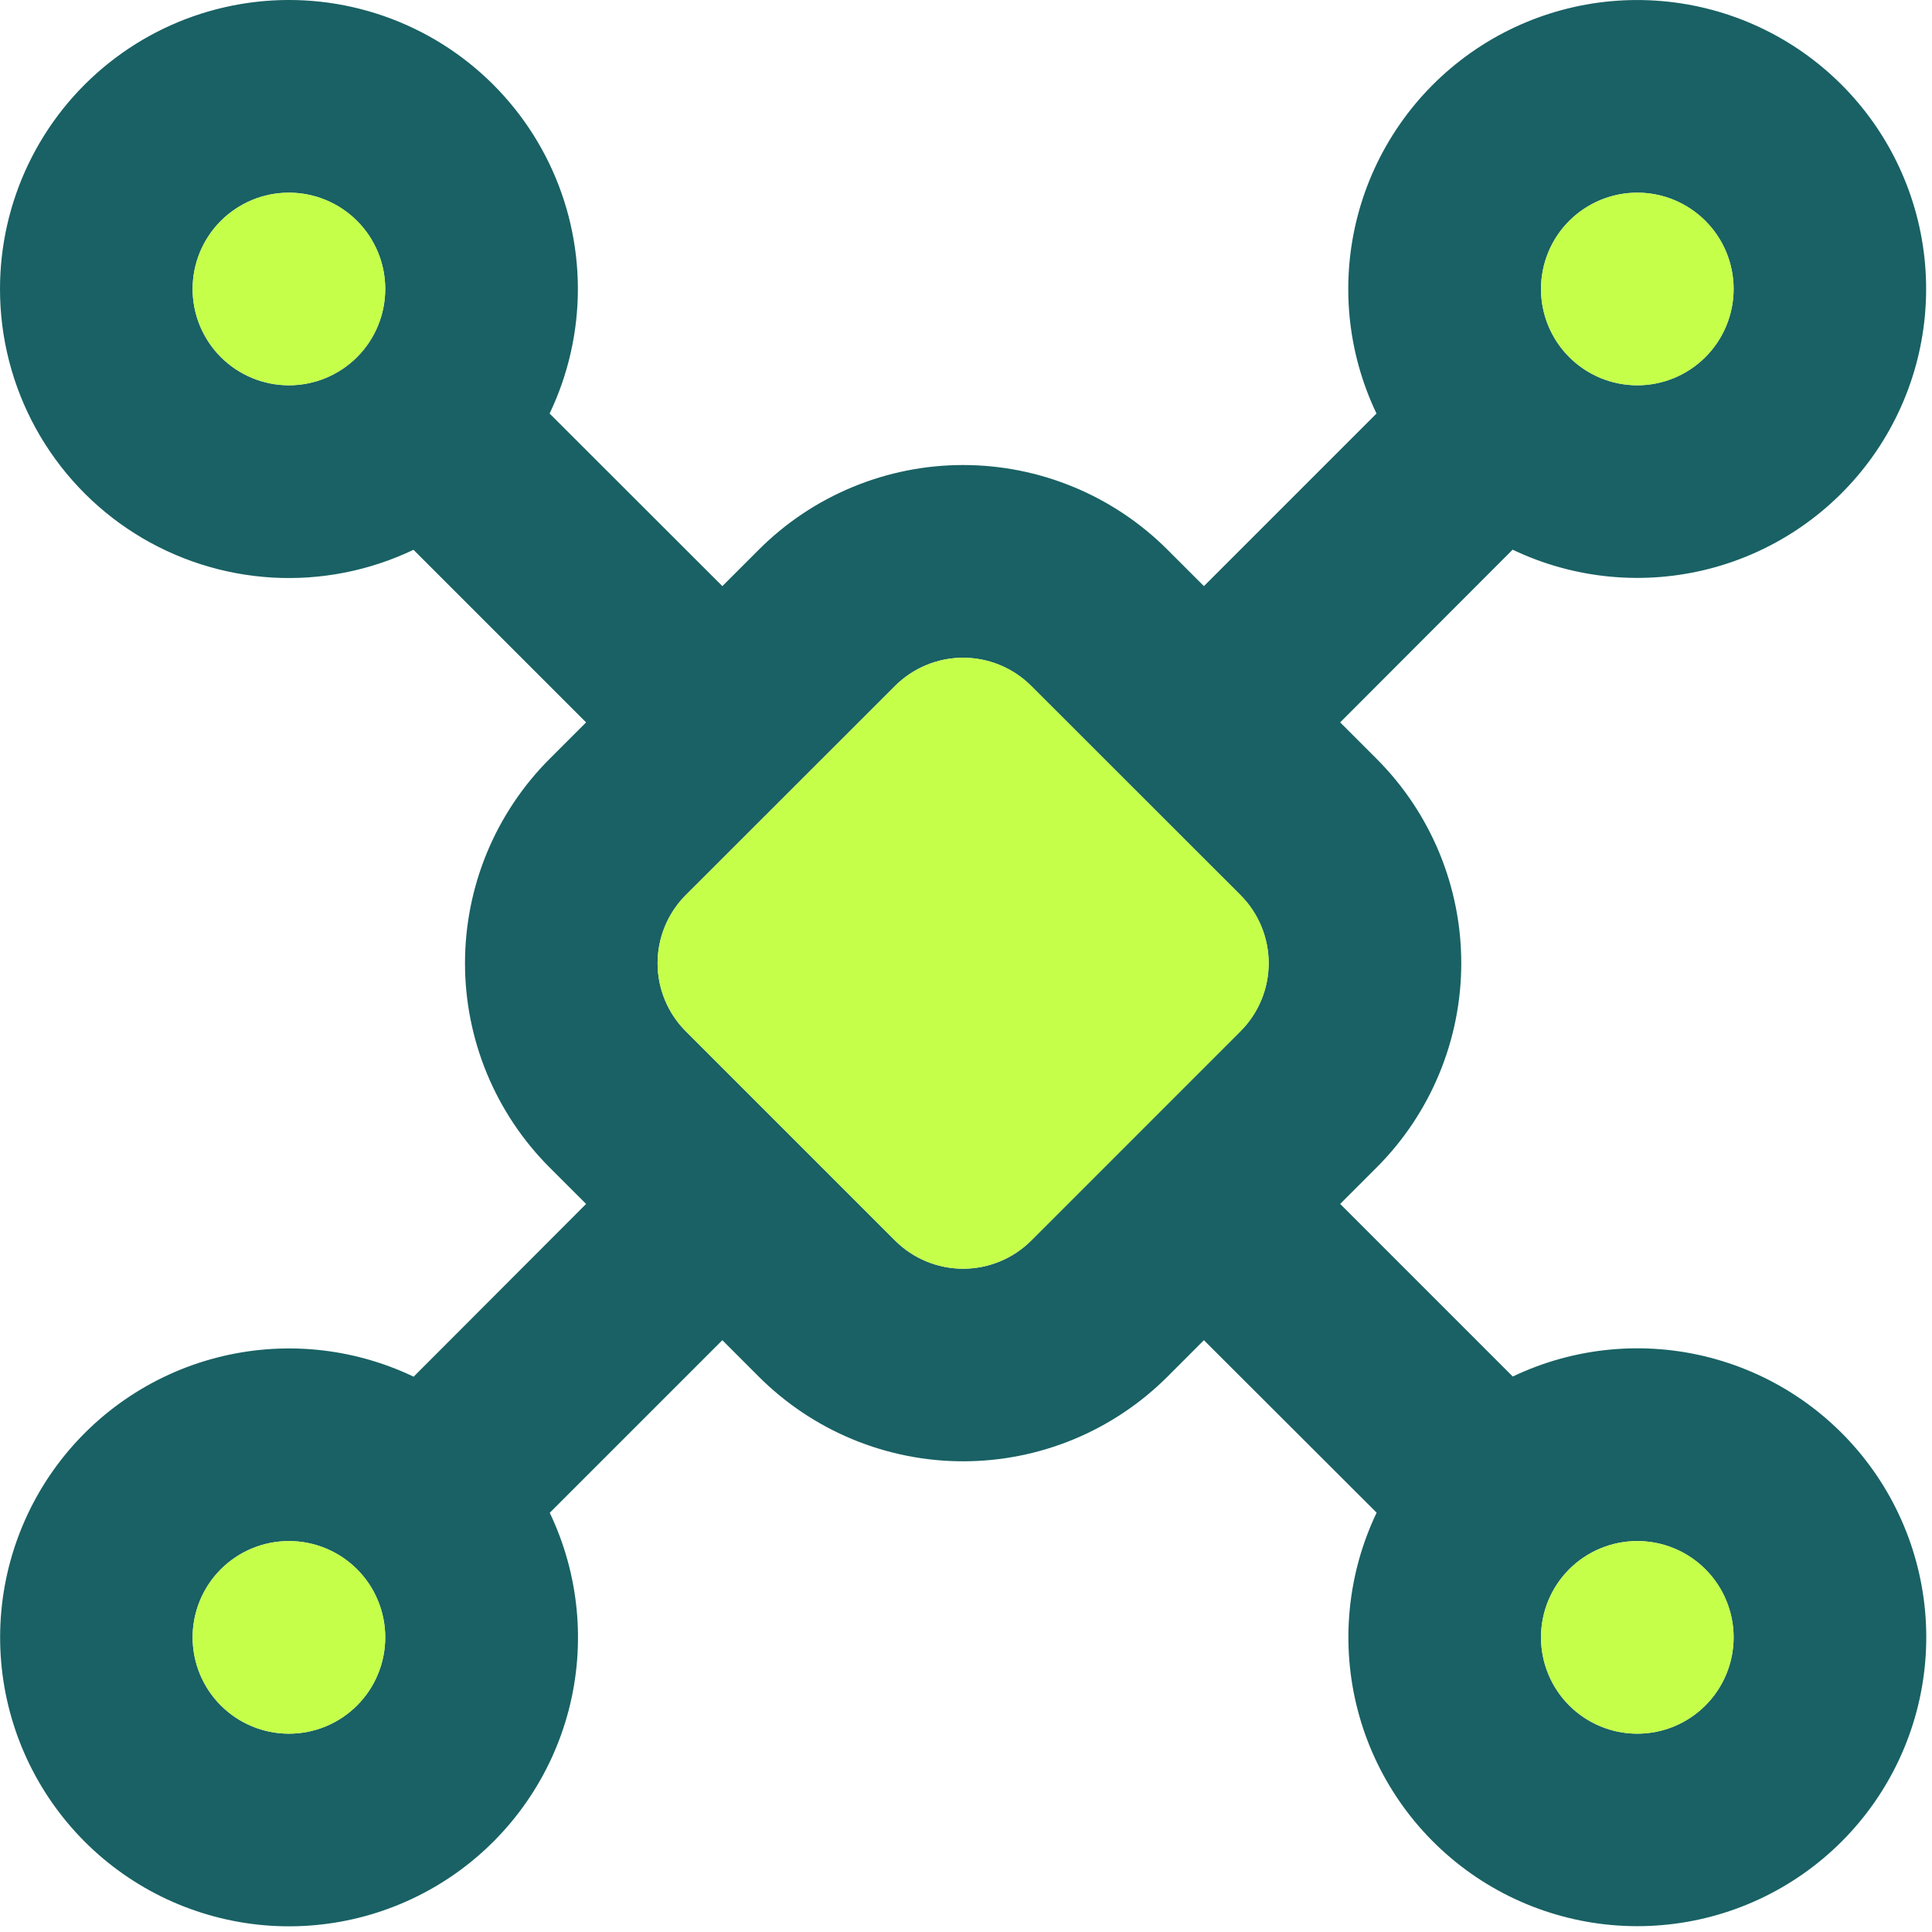
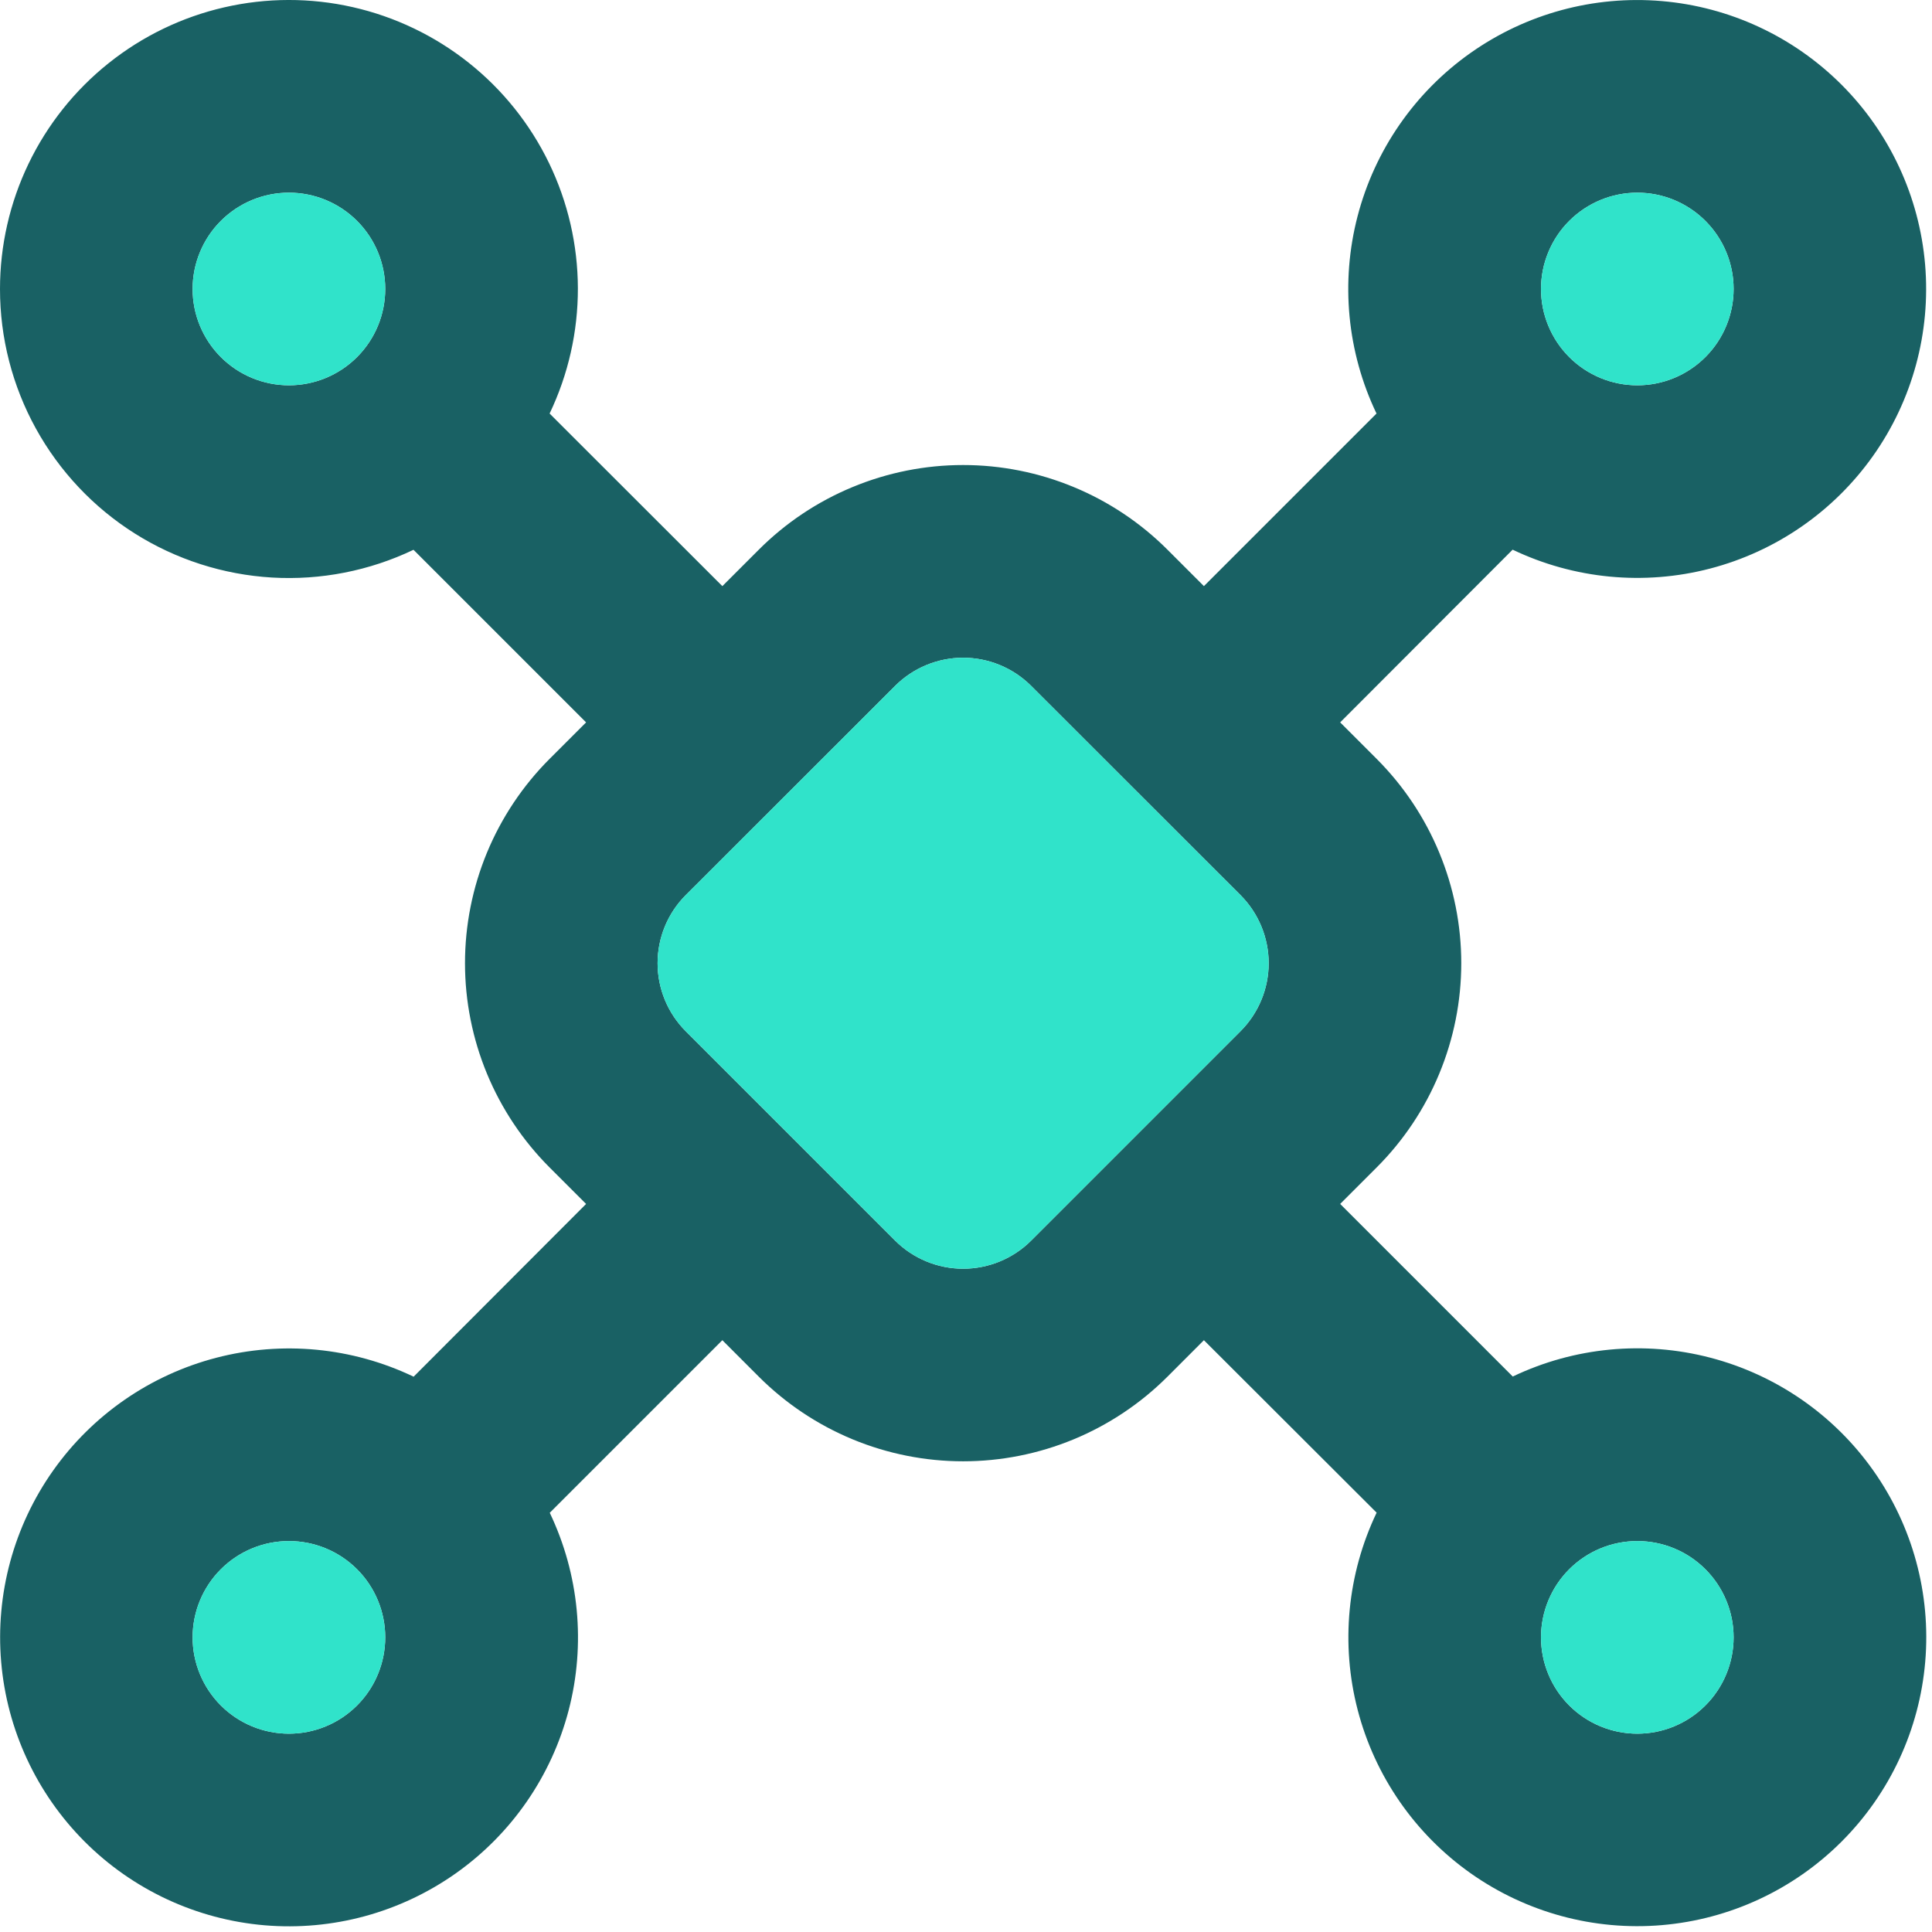
<svg xmlns="http://www.w3.org/2000/svg" width="63" height="63" viewBox="0 0 63 63" fill="none">
  <path fill-rule="evenodd" clip-rule="evenodd" d="M6.37618e-07 9.423C-0 8.009 0.318 6.613 0.931 5.338C1.544 4.064 2.436 2.943 3.541 2.061C4.646 1.178 5.936 0.555 7.314 0.239C8.693 -0.078 10.125 -0.08 11.504 0.233C12.884 0.546 14.175 1.165 15.283 2.045C16.39 2.924 17.285 4.042 17.902 5.315C18.518 6.588 18.84 7.983 18.844 9.398C18.847 10.812 18.532 12.209 17.922 13.485L23.555 19.113L24.744 17.924C25.619 17.049 26.657 16.355 27.801 15.882C28.944 15.408 30.169 15.164 31.406 15.164C32.644 15.164 33.869 15.408 35.012 15.882C36.155 16.355 37.194 17.049 38.069 17.924L39.258 19.113L44.886 13.485C43.927 11.48 43.709 9.2 44.269 7.049C44.829 4.898 46.132 3.014 47.946 1.731C49.761 0.447 51.971 -0.154 54.186 0.035C56.401 0.223 58.477 1.189 60.049 2.761C61.621 4.332 62.586 6.409 62.775 8.624C62.963 10.839 62.363 13.049 61.079 14.864C59.796 16.678 57.912 17.981 55.761 18.541C53.61 19.101 51.33 18.882 49.325 17.924L43.701 23.556L44.89 24.745C45.765 25.62 46.459 26.659 46.932 27.802C47.406 28.945 47.65 30.171 47.65 31.408C47.65 32.645 47.406 33.87 46.932 35.013C46.459 36.157 45.765 37.195 44.89 38.07L43.701 39.259L49.329 44.887C51.334 43.929 53.614 43.711 55.765 44.271C57.916 44.831 59.8 46.133 61.083 47.948C62.367 49.763 62.968 51.973 62.779 54.187C62.591 56.402 61.625 58.479 60.053 60.051C58.482 61.622 56.405 62.588 54.19 62.776C51.975 62.965 49.765 62.364 47.95 61.081C46.136 59.797 44.833 57.913 44.273 55.762C43.713 53.611 43.932 51.332 44.89 49.326L39.258 43.702L38.069 44.892C37.194 45.766 36.155 46.46 35.012 46.934C33.869 47.407 32.644 47.651 31.406 47.651C30.169 47.651 28.944 47.407 27.801 46.934C26.657 46.46 25.619 45.766 24.744 44.892L23.555 43.702L17.927 49.33C18.885 51.336 19.104 53.616 18.544 55.767C17.983 57.918 16.681 59.801 14.866 61.085C13.051 62.368 10.841 62.969 8.627 62.781C6.412 62.592 4.335 61.627 2.763 60.055C1.192 58.483 0.226 56.406 0.038 54.192C-0.151 51.977 0.45 49.767 1.733 47.952C3.017 46.137 4.901 44.835 7.052 44.275C9.203 43.715 11.482 43.933 13.488 44.892L19.112 39.259L17.922 38.07C17.048 37.195 16.354 36.157 15.88 35.013C15.407 33.87 15.163 32.645 15.163 31.408C15.163 30.171 15.407 28.945 15.88 27.802C16.354 26.659 17.048 25.62 17.922 24.745L19.112 23.556L13.484 17.928C12.047 18.614 10.46 18.926 8.871 18.833C7.282 18.739 5.742 18.245 4.395 17.396C3.049 16.547 1.94 15.37 1.171 13.976C0.402 12.582 -0.001 11.015 6.37618e-07 9.423ZM9.422 6.283C9.009 6.283 8.601 6.364 8.22 6.522C7.839 6.68 7.493 6.911 7.201 7.203C6.909 7.494 6.678 7.84 6.52 8.222C6.362 8.603 6.281 9.011 6.281 9.423C6.281 9.836 6.362 10.244 6.52 10.625C6.678 11.006 6.909 11.352 7.201 11.644C7.493 11.936 7.839 12.167 8.22 12.325C8.601 12.483 9.009 12.564 9.422 12.564C10.255 12.564 11.054 12.233 11.643 11.644C12.232 11.055 12.562 10.256 12.562 9.423C12.562 8.59 12.232 7.792 11.643 7.203C11.054 6.614 10.255 6.283 9.422 6.283ZM9.422 50.252C8.589 50.252 7.79 50.582 7.201 51.171C6.612 51.76 6.281 52.559 6.281 53.392C6.281 54.225 6.612 55.024 7.201 55.613C7.79 56.202 8.589 56.533 9.422 56.533C10.255 56.533 11.054 56.202 11.643 55.613C12.232 55.024 12.562 54.225 12.562 53.392C12.562 52.559 12.232 51.76 11.643 51.171C11.054 50.582 10.255 50.252 9.422 50.252ZM50.25 53.392C50.25 52.559 50.581 51.76 51.17 51.171C51.759 50.582 52.558 50.252 53.391 50.252C54.224 50.252 55.022 50.582 55.611 51.171C56.2 51.76 56.531 52.559 56.531 53.392C56.531 54.225 56.2 55.024 55.611 55.613C55.022 56.202 54.224 56.533 53.391 56.533C52.558 56.533 51.759 56.202 51.17 55.613C50.581 55.024 50.25 54.225 50.25 53.392ZM53.391 6.283C52.978 6.283 52.57 6.364 52.189 6.522C51.808 6.68 51.462 6.911 51.17 7.203C50.878 7.494 50.647 7.84 50.489 8.222C50.331 8.603 50.25 9.011 50.25 9.423C50.25 9.836 50.331 10.244 50.489 10.625C50.647 11.006 50.878 11.352 51.17 11.644C51.462 11.936 51.808 12.167 52.189 12.325C52.57 12.483 52.978 12.564 53.391 12.564C54.224 12.564 55.022 12.233 55.611 11.644C56.2 11.055 56.531 10.256 56.531 9.423C56.531 8.59 56.2 7.792 55.611 7.203C55.022 6.614 54.224 6.283 53.391 6.283ZM29.187 22.367C29.776 21.779 30.574 21.448 31.406 21.448C32.239 21.448 33.037 21.779 33.626 22.367L40.451 29.188C41.039 29.777 41.37 30.576 41.37 31.408C41.37 32.24 41.039 33.038 40.451 33.627L33.626 40.453C33.037 41.041 32.239 41.371 31.406 41.371C30.574 41.371 29.776 41.041 29.187 40.453L22.361 33.627C21.773 33.038 21.443 32.24 21.443 31.408C21.443 30.576 21.773 29.777 22.361 29.188L29.187 22.367Z" fill="#196164" />
-   <path fill-rule="evenodd" clip-rule="evenodd" d="M9.422 6.283C9.009 6.283 8.601 6.364 8.22 6.522C7.839 6.68 7.493 6.911 7.201 7.203C6.909 7.494 6.678 7.84 6.52 8.222C6.362 8.603 6.281 9.011 6.281 9.423C6.281 9.836 6.362 10.244 6.52 10.625C6.678 11.006 6.909 11.352 7.201 11.644C7.493 11.936 7.839 12.167 8.22 12.325C8.601 12.483 9.009 12.564 9.422 12.564C10.255 12.564 11.054 12.233 11.643 11.644C12.232 11.055 12.562 10.256 12.562 9.423C12.562 8.59 12.232 7.792 11.643 7.203C11.054 6.614 10.255 6.283 9.422 6.283ZM9.422 50.252C8.589 50.252 7.79 50.582 7.201 51.171C6.612 51.76 6.281 52.559 6.281 53.392C6.281 54.225 6.612 55.024 7.201 55.613C7.79 56.202 8.589 56.533 9.422 56.533C10.255 56.533 11.054 56.202 11.643 55.613C12.232 55.024 12.562 54.225 12.562 53.392C12.562 52.559 12.232 51.76 11.643 51.171C11.054 50.582 10.255 50.252 9.422 50.252ZM50.25 53.392C50.25 52.559 50.581 51.76 51.17 51.171C51.759 50.582 52.558 50.252 53.391 50.252C54.224 50.252 55.022 50.582 55.611 51.171C56.2 51.76 56.531 52.559 56.531 53.392C56.531 54.225 56.2 55.024 55.611 55.613C55.022 56.202 54.224 56.533 53.391 56.533C52.558 56.533 51.759 56.202 51.17 55.613C50.581 55.024 50.25 54.225 50.25 53.392ZM53.391 6.283C52.978 6.283 52.57 6.364 52.189 6.522C51.808 6.68 51.462 6.911 51.17 7.203C50.878 7.494 50.647 7.84 50.489 8.222C50.331 8.603 50.25 9.011 50.25 9.423C50.25 9.836 50.331 10.244 50.489 10.625C50.647 11.006 50.878 11.352 51.17 11.644C51.462 11.936 51.808 12.167 52.189 12.325C52.57 12.483 52.978 12.564 53.391 12.564C54.224 12.564 55.022 12.233 55.611 11.644C56.2 11.055 56.531 10.256 56.531 9.423C56.531 8.59 56.2 7.792 55.611 7.203C55.022 6.614 54.224 6.283 53.391 6.283ZM29.187 22.367C29.776 21.779 30.574 21.448 31.406 21.448C32.239 21.448 33.037 21.779 33.626 22.367L40.451 29.188C41.039 29.777 41.37 30.576 41.37 31.408C41.37 32.24 41.039 33.038 40.451 33.627L33.626 40.453C33.037 41.041 32.239 41.371 31.406 41.371C30.574 41.371 29.776 41.041 29.187 40.453L22.361 33.627C21.773 33.038 21.443 32.24 21.443 31.408C21.443 30.576 21.773 29.777 22.361 29.188L29.187 22.367Z" fill="#C5FF4A" />
+   <path fill-rule="evenodd" clip-rule="evenodd" d="M9.422 6.283C9.009 6.283 8.601 6.364 8.22 6.522C7.839 6.68 7.493 6.911 7.201 7.203C6.909 7.494 6.678 7.84 6.52 8.222C6.362 8.603 6.281 9.011 6.281 9.423C6.281 9.836 6.362 10.244 6.52 10.625C6.678 11.006 6.909 11.352 7.201 11.644C7.493 11.936 7.839 12.167 8.22 12.325C8.601 12.483 9.009 12.564 9.422 12.564C10.255 12.564 11.054 12.233 11.643 11.644C12.232 11.055 12.562 10.256 12.562 9.423C12.562 8.59 12.232 7.792 11.643 7.203C11.054 6.614 10.255 6.283 9.422 6.283ZM9.422 50.252C8.589 50.252 7.79 50.582 7.201 51.171C6.612 51.76 6.281 52.559 6.281 53.392C6.281 54.225 6.612 55.024 7.201 55.613C7.79 56.202 8.589 56.533 9.422 56.533C10.255 56.533 11.054 56.202 11.643 55.613C12.232 55.024 12.562 54.225 12.562 53.392C12.562 52.559 12.232 51.76 11.643 51.171C11.054 50.582 10.255 50.252 9.422 50.252ZM50.25 53.392C50.25 52.559 50.581 51.76 51.17 51.171C51.759 50.582 52.558 50.252 53.391 50.252C54.224 50.252 55.022 50.582 55.611 51.171C56.2 51.76 56.531 52.559 56.531 53.392C56.531 54.225 56.2 55.024 55.611 55.613C55.022 56.202 54.224 56.533 53.391 56.533C52.558 56.533 51.759 56.202 51.17 55.613C50.581 55.024 50.25 54.225 50.25 53.392ZM53.391 6.283C52.978 6.283 52.57 6.364 52.189 6.522C51.808 6.68 51.462 6.911 51.17 7.203C50.878 7.494 50.647 7.84 50.489 8.222C50.331 8.603 50.25 9.011 50.25 9.423C50.25 9.836 50.331 10.244 50.489 10.625C50.647 11.006 50.878 11.352 51.17 11.644C51.462 11.936 51.808 12.167 52.189 12.325C52.57 12.483 52.978 12.564 53.391 12.564C54.224 12.564 55.022 12.233 55.611 11.644C56.2 11.055 56.531 10.256 56.531 9.423C56.531 8.59 56.2 7.792 55.611 7.203C55.022 6.614 54.224 6.283 53.391 6.283ZM29.187 22.367C29.776 21.779 30.574 21.448 31.406 21.448C32.239 21.448 33.037 21.779 33.626 22.367L40.451 29.188C41.039 29.777 41.37 30.576 41.37 31.408C41.37 32.24 41.039 33.038 40.451 33.627L33.626 40.453C33.037 41.041 32.239 41.371 31.406 41.371C30.574 41.371 29.776 41.041 29.187 40.453L22.361 33.627C21.773 33.038 21.443 32.24 21.443 31.408C21.443 30.576 21.773 29.777 22.361 29.188L29.187 22.367Z" fill="#30e3ca" />
</svg>
